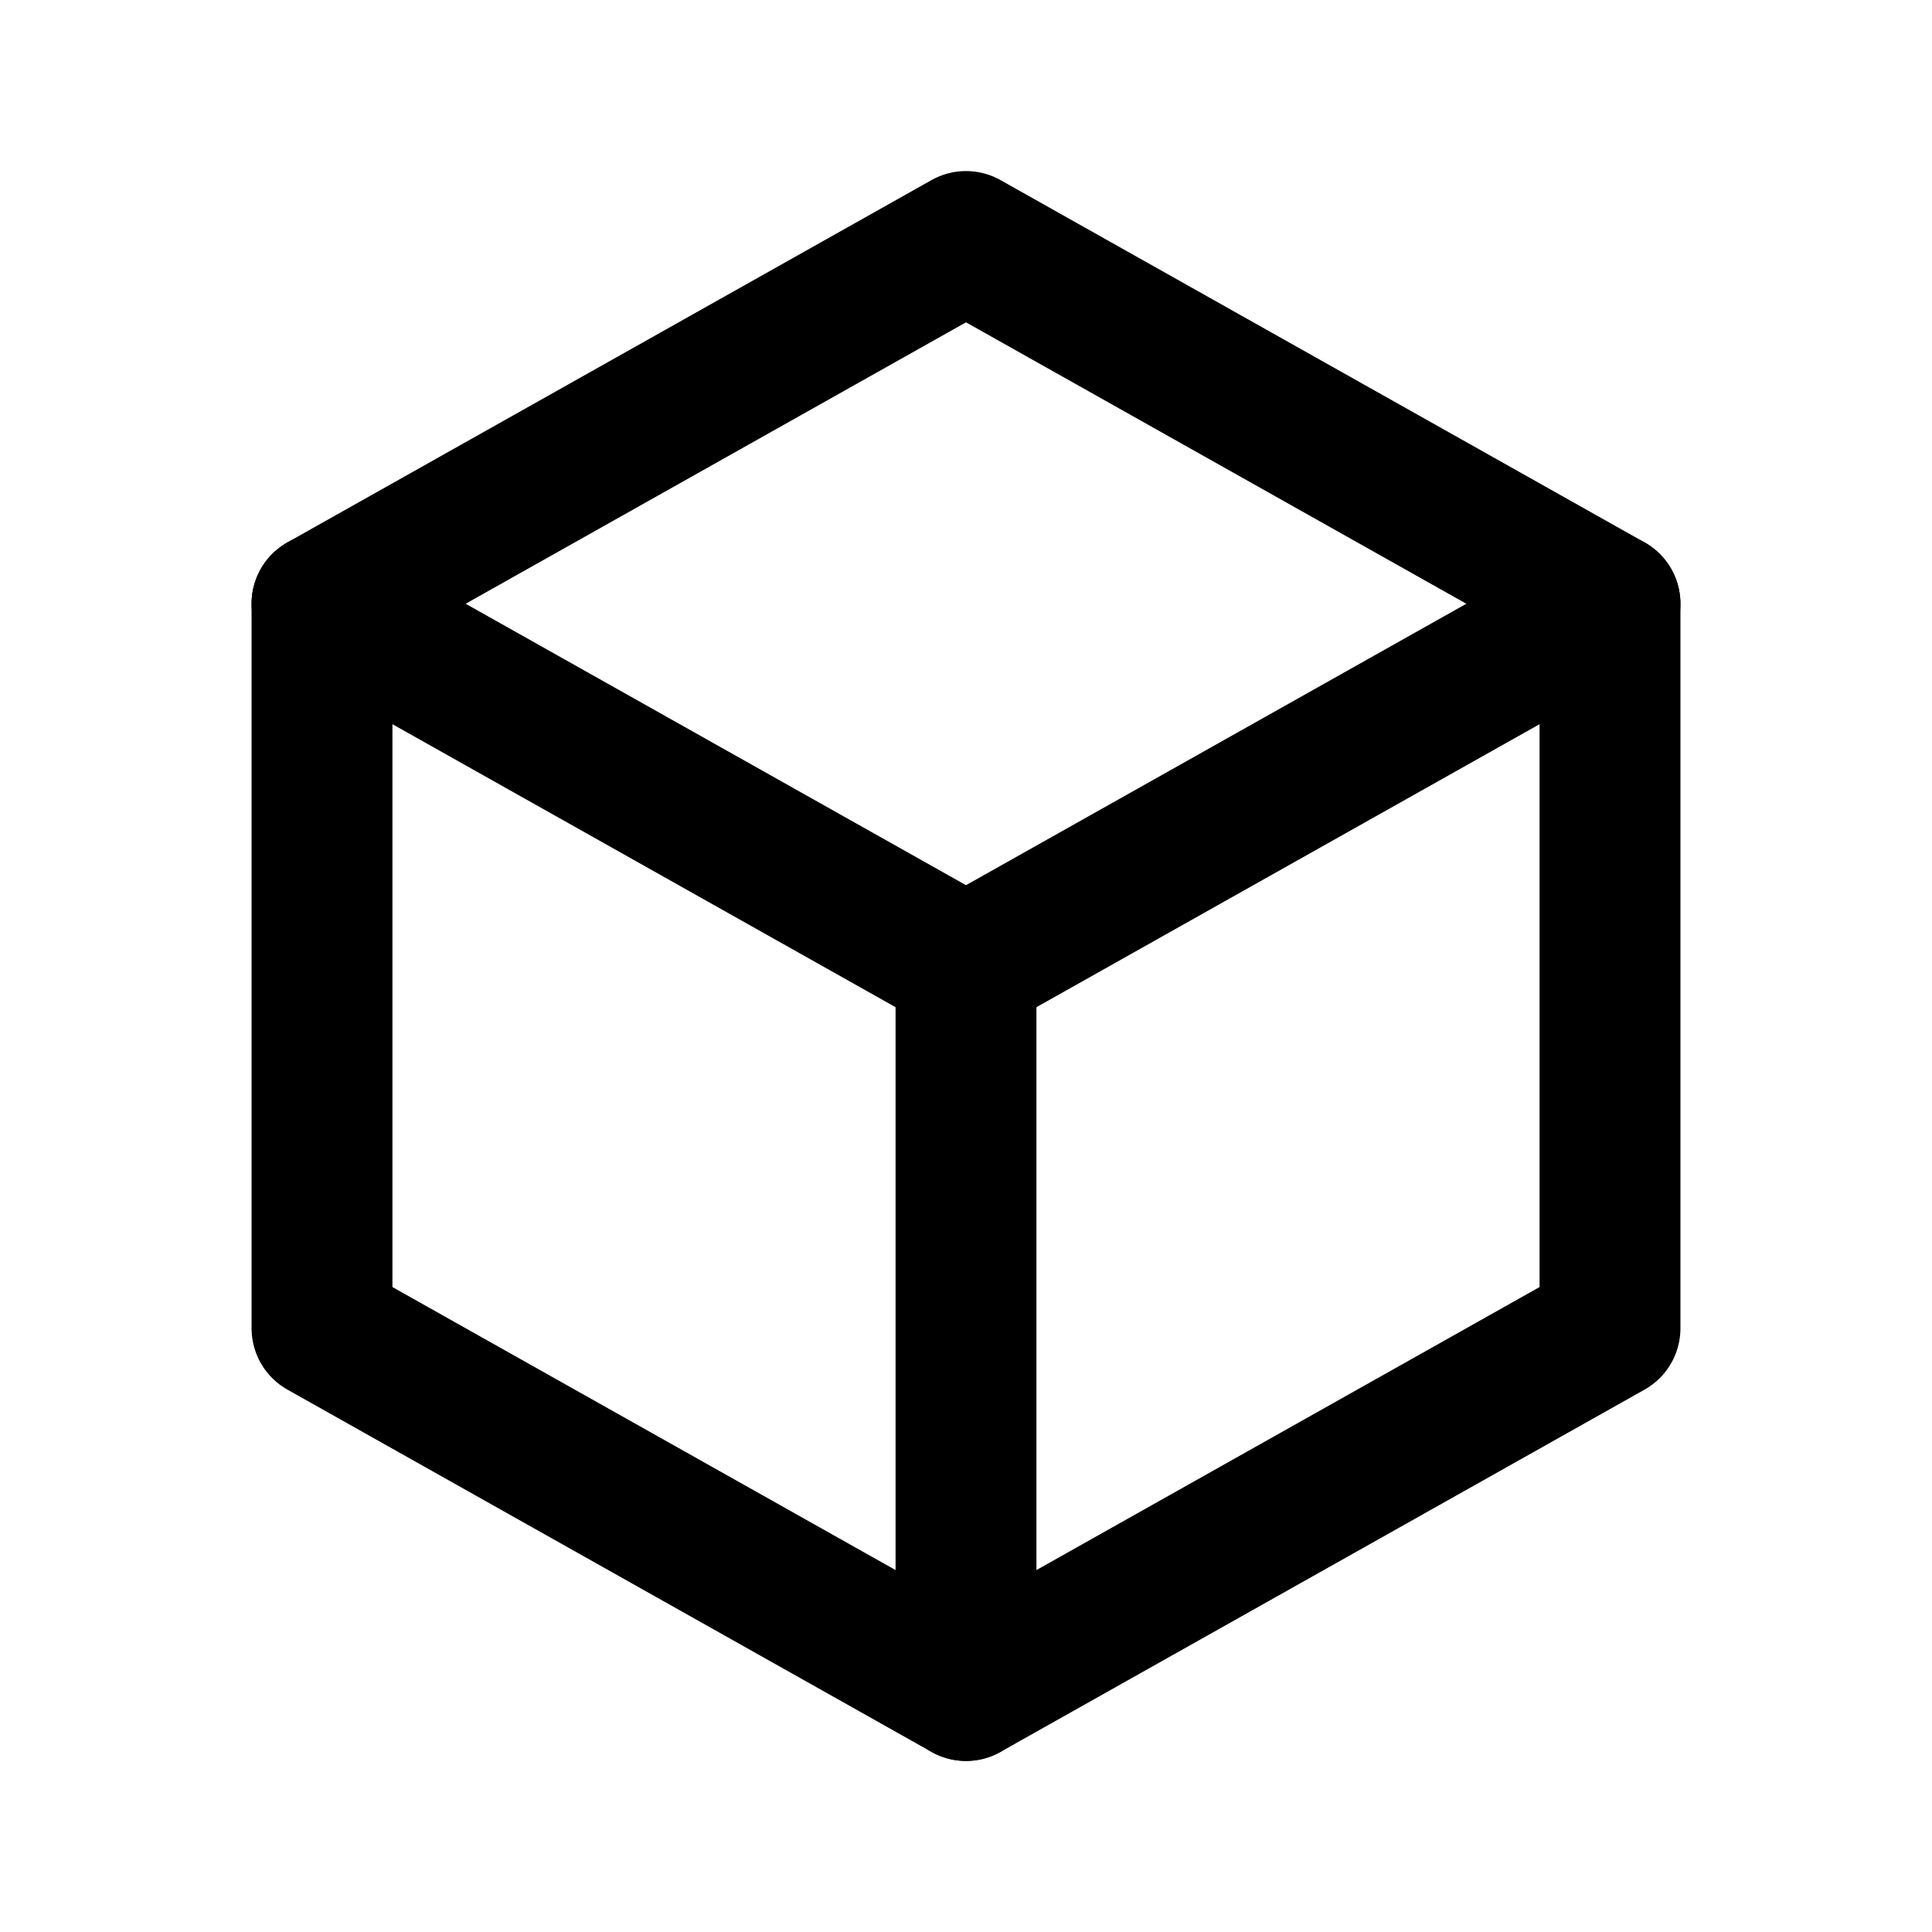
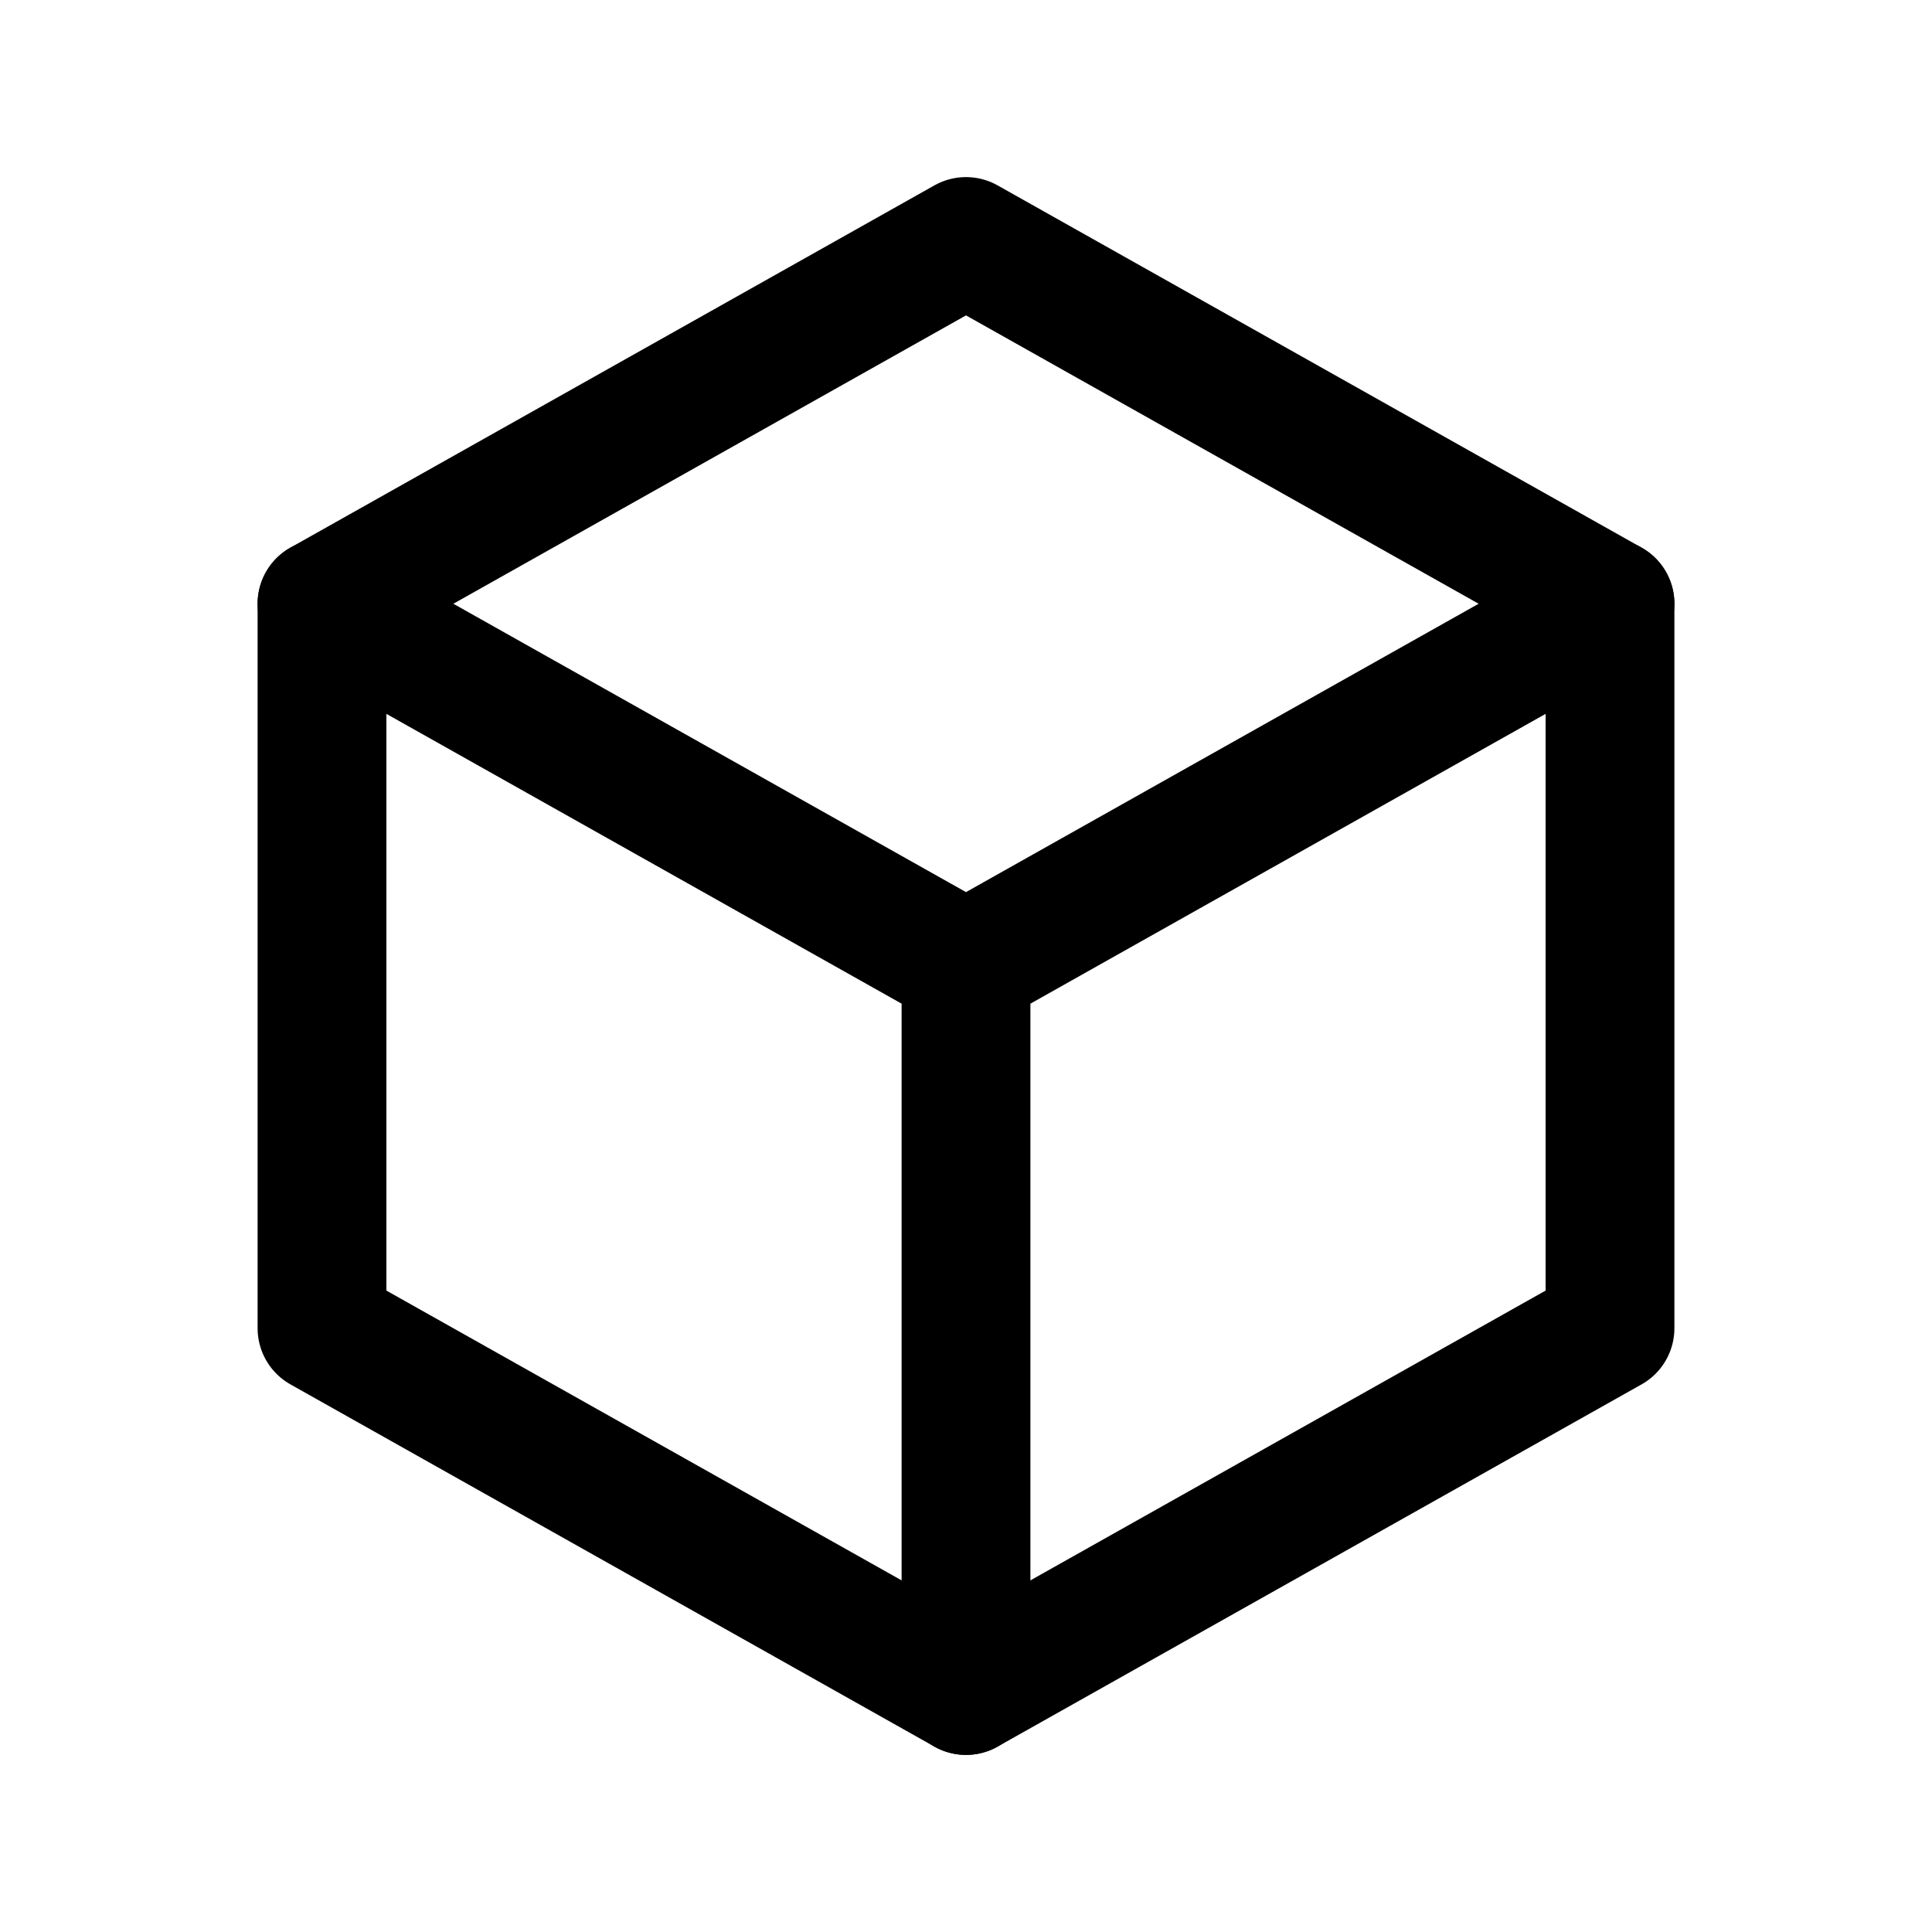
- <svg xmlns="http://www.w3.org/2000/svg" width="24" height="24" viewBox="0 0 24 24" fill="none" stroke="currentColor" stroke-width="1.75" stroke-linecap="round" stroke-linejoin="round">
+ <svg xmlns="http://www.w3.org/2000/svg" width="24" height="24" viewBox="0 0 24 24" fill="none" stroke="currentColor" stroke-width="1.6" stroke-linecap="round" stroke-linejoin="round">
  <path d="M12 3l8 4.5v9L12 21l-8-4.5v-9z" />
  <path d="M4 7.5l8 4.5 8-4.5M12 12v9" />
</svg>
